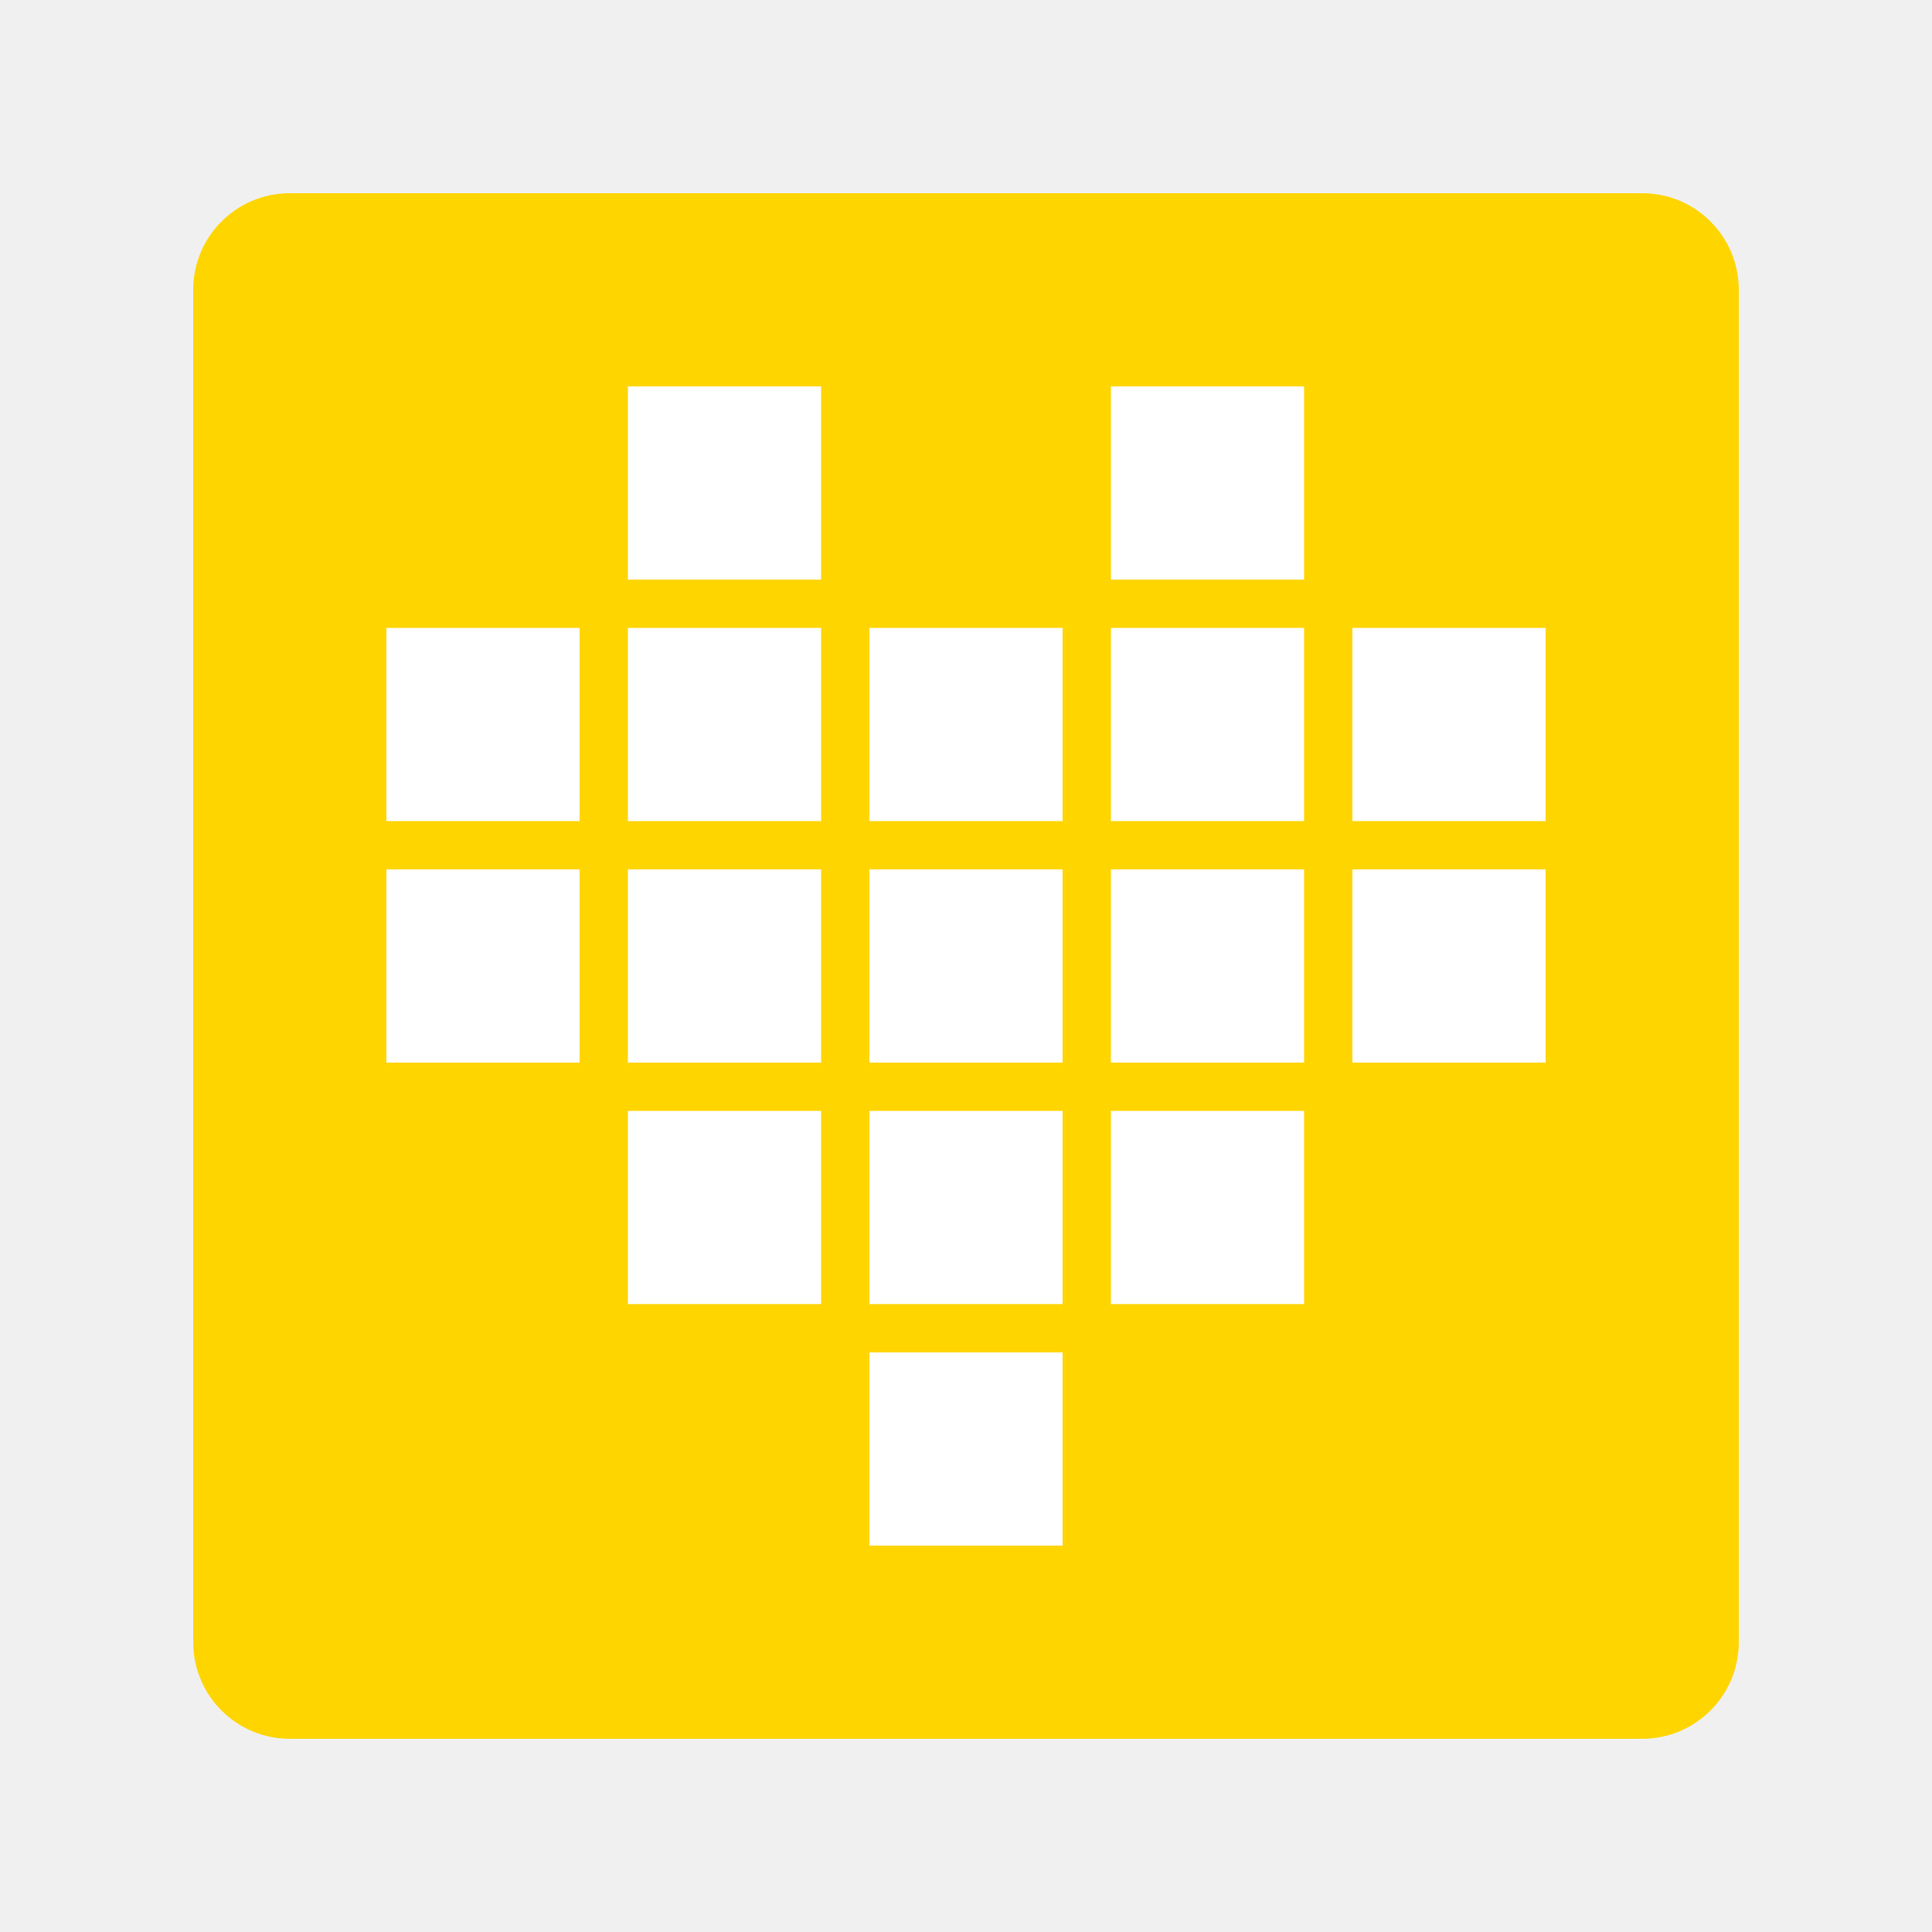
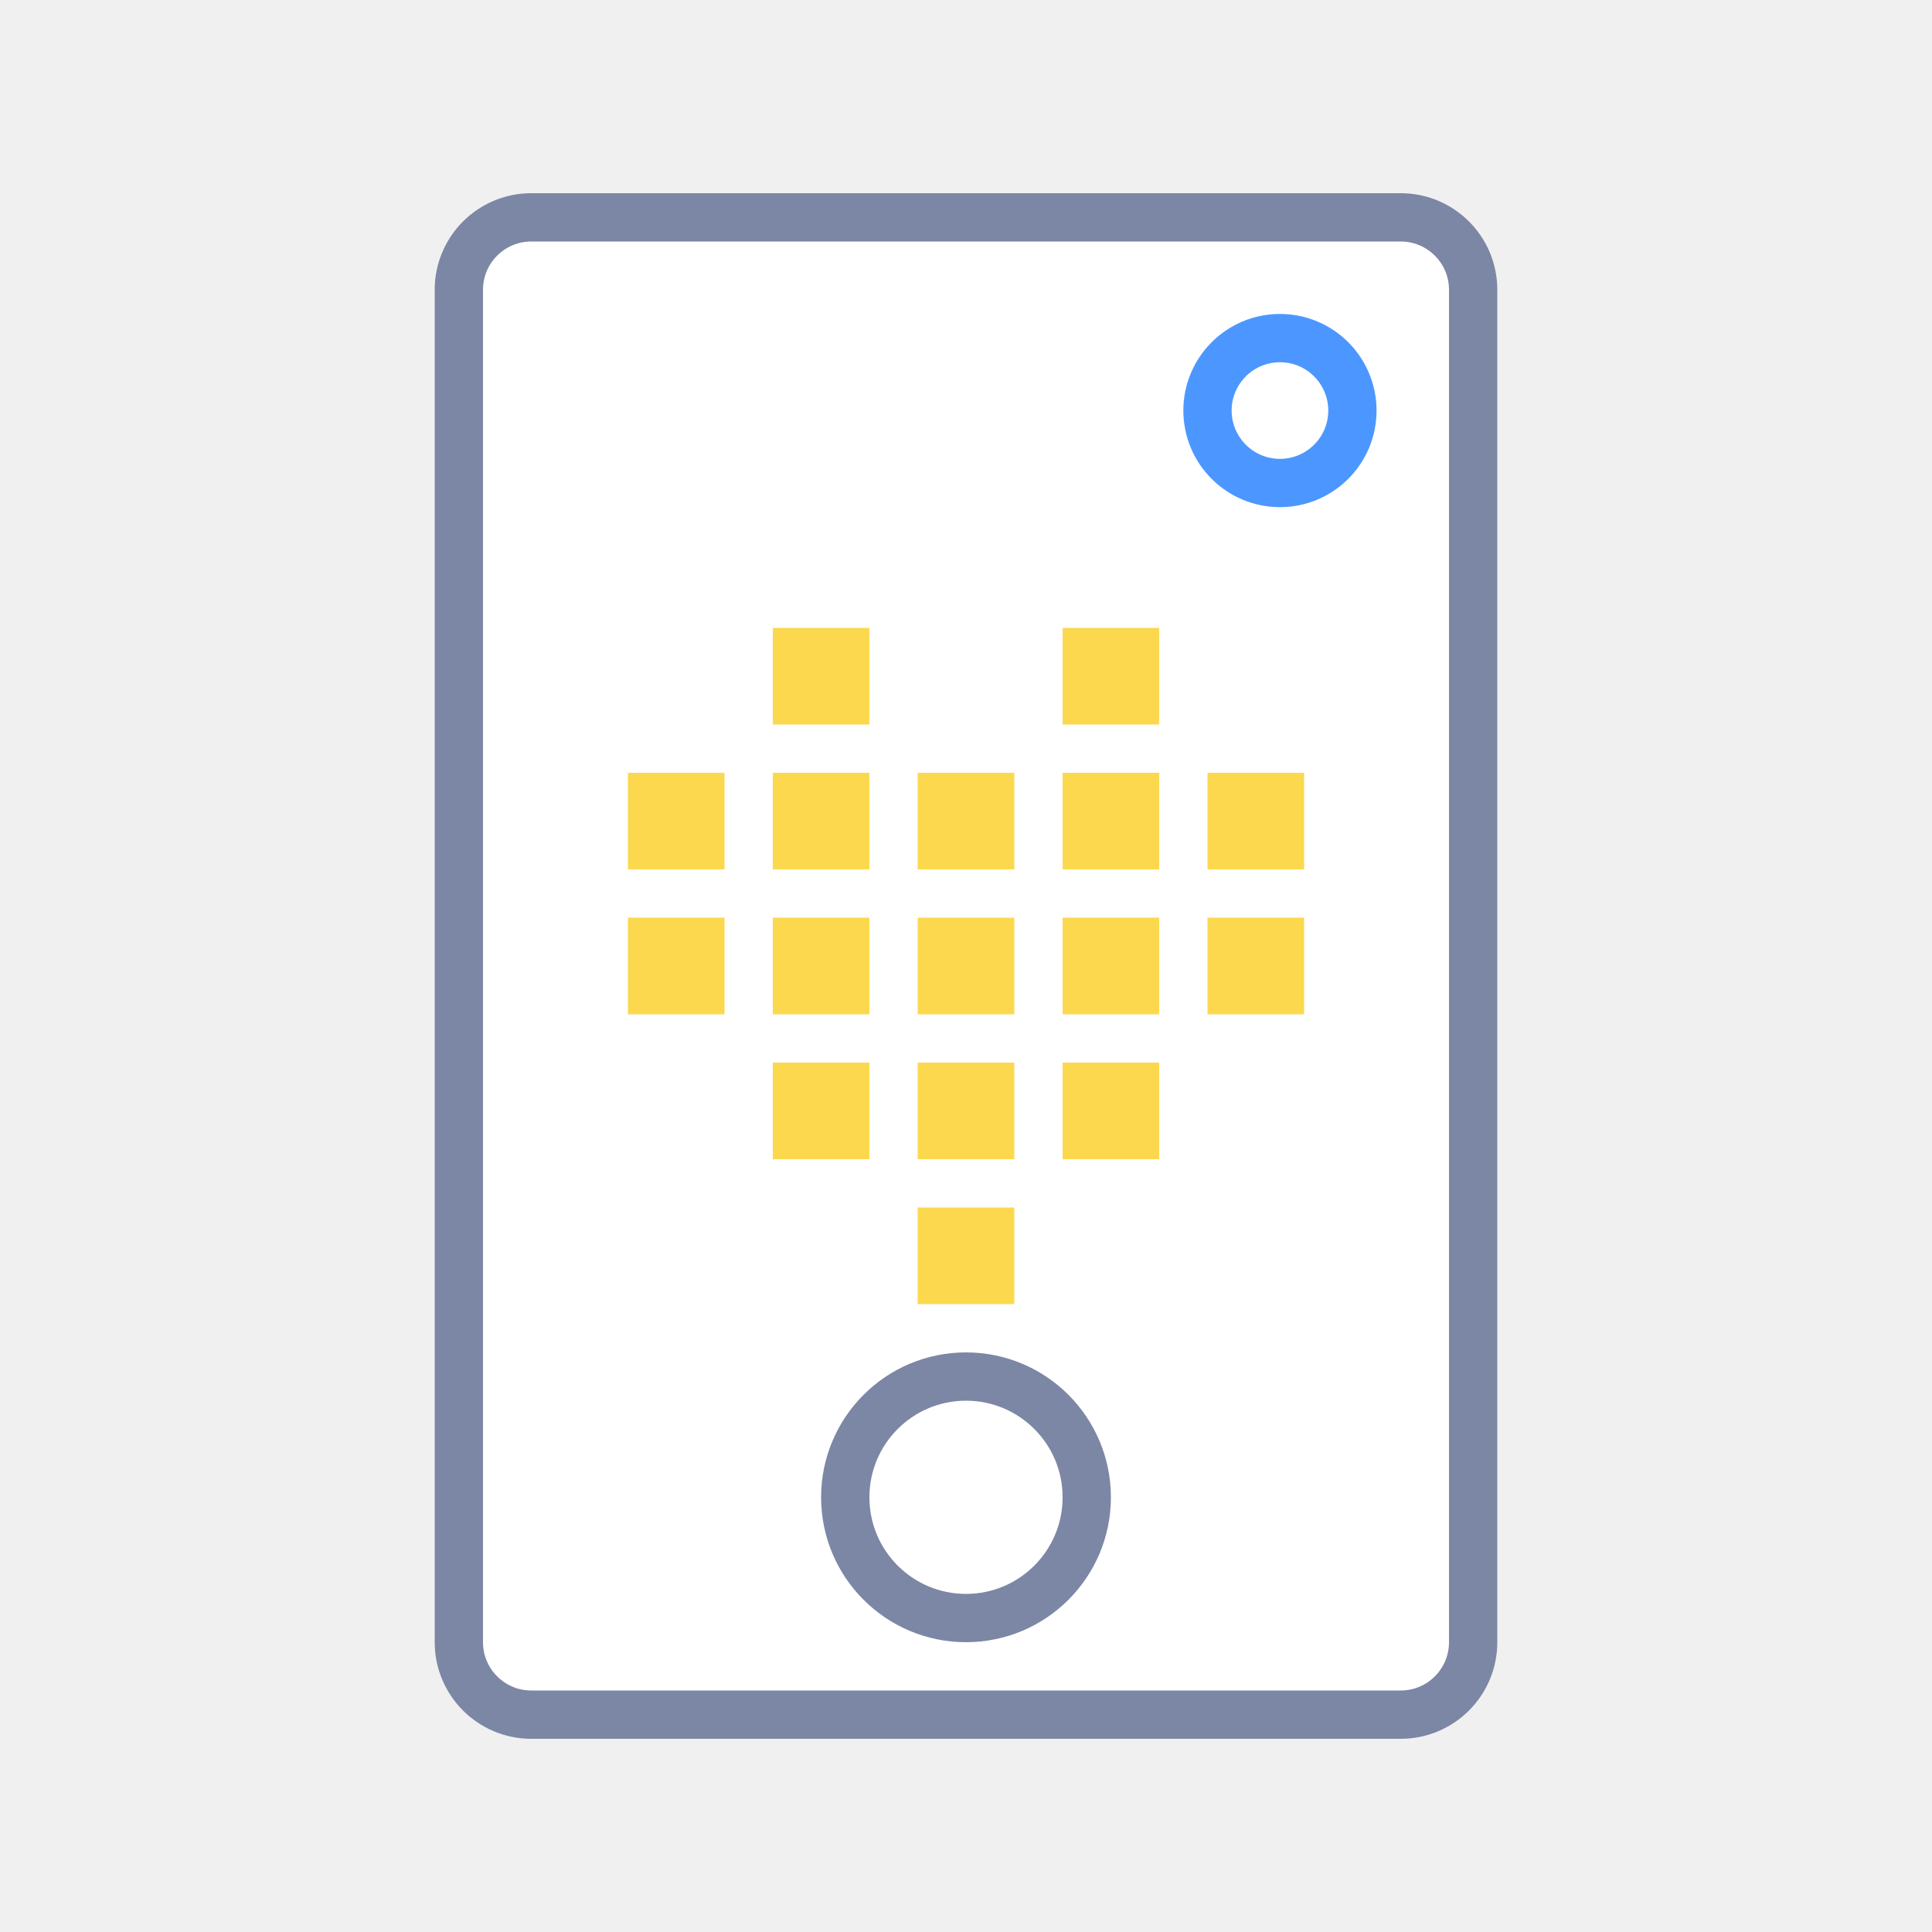
<svg xmlns="http://www.w3.org/2000/svg" width="40px" height="40px" viewBox="0 0 40 40" version="1.1">
  <g id="spikeprime-small" stroke="none" stroke-width="1" fill="none" fill-rule="evenodd">
-     <rect id="Rectangle" fill="#FFD500" x="4" y="4" width="32" height="32" rx="2" />
-     <g id="Group-Copy" transform="translate(8, 8)" fill="#FFFFFF">
-       <polygon id="Rectangle" points="5 5 9 5 9 9 5 9" />
-       <polygon id="Rectangle-Copy" points="5 3.33066907e-16 9 1.66533454e-16 9 4 5 4" />
-       <polygon id="Rectangle-Copy-3" points="10 10 14 10 14 14 10 14" />
-       <polygon id="Rectangle-Copy-4" points="10 15 14 15 14 19 10 19" />
-       <polygon id="Rectangle-Copy-13" points="15 15 19 15 19 19 15 19" />
-       <polygon id="Rectangle-Copy-12" points="10 20 14 20 14 24 10 24" />
-       <polygon id="Rectangle-Copy-11" points="5 10 9 10 9 14 5 14" />
-       <polygon id="Rectangle-Copy-10" points="5 15 9 15 9 19 5 19" />
-       <polygon id="Rectangle-Copy-2" points="10 5 14 5 14 9 10 9" />
-       <polygon id="Rectangle-Copy-9" points="0 10 4 10 4 14 0 14" />
-       <polygon id="Rectangle-Copy-8" points="0 5 4 5 4 9 0 9" />
-       <polygon id="Rectangle-Copy-7" points="15 5 19 5 19 9 15 9" />
-       <polygon id="Rectangle-Copy-6" points="15 10 19 10 19 14 15 14" />
-       <polygon id="Rectangle-Copy-15" points="20 5 24 5 24 9 20 9" />
-       <polygon id="Rectangle-Copy-14" points="20 10 24 10 24 14 20 14" />
-       <polygon id="Rectangle-Copy-5" points="15 3.33066907e-16 19 1.66533454e-16 19 4 15 4" />
+     <rect id="body" stroke="#7C87A5" fill="#FFFFFF" x="9.5" y="4.5" width="21" height="31" rx="1.5" />
+     <g id="matrix" transform="translate(13, 13)" fill="#FCD84E">
+       <rect id="d" x="6" y="3" width="2" height="2" />
+       <rect id="d-copy" x="9" y="3" width="2" height="2" />
+       <rect id="d-copy-3" x="6" y="6" width="2" height="2" />
+       <rect id="d-copy-2" x="9" y="6" width="2" height="2" />
+       <rect id="d-copy-11" x="0" y="3" width="2" height="2" />
+       <rect id="d-copy-10" x="3" y="3" width="2" height="2" />
+       <rect id="d-copy-9" x="0" y="6" width="2" height="2" />
+       <rect id="d-copy-8" x="3" y="6" width="2" height="2" />
+       <rect id="d-copy-15" x="12" y="3" width="2" height="2" />
+       <rect id="d-copy-14" x="3" y="9" width="2" height="2" />
+       <rect id="d-copy-13" x="12" y="6" width="2" height="2" />
+       <rect id="d-copy-12" x="6" y="12" width="2" height="2" />
+       <rect id="d-copy-16" x="3" y="0" width="2" height="2" />
+       <rect id="d-copy-17" x="9" y="0" width="2" height="2" />
+       <rect id="d-copy-5" x="6" y="9" width="2" height="2" />
+       <rect id="d-copy-4" x="9" y="9" width="2" height="2" />
    </g>
+     <circle id="Oval" stroke="#4C97FF" cx="26.5" cy="8.5" r="1.5" />
+     <circle id="Oval-Copy" stroke="#7C87A5" cx="20" cy="31" r="2.5" />
  </g>
</svg>
